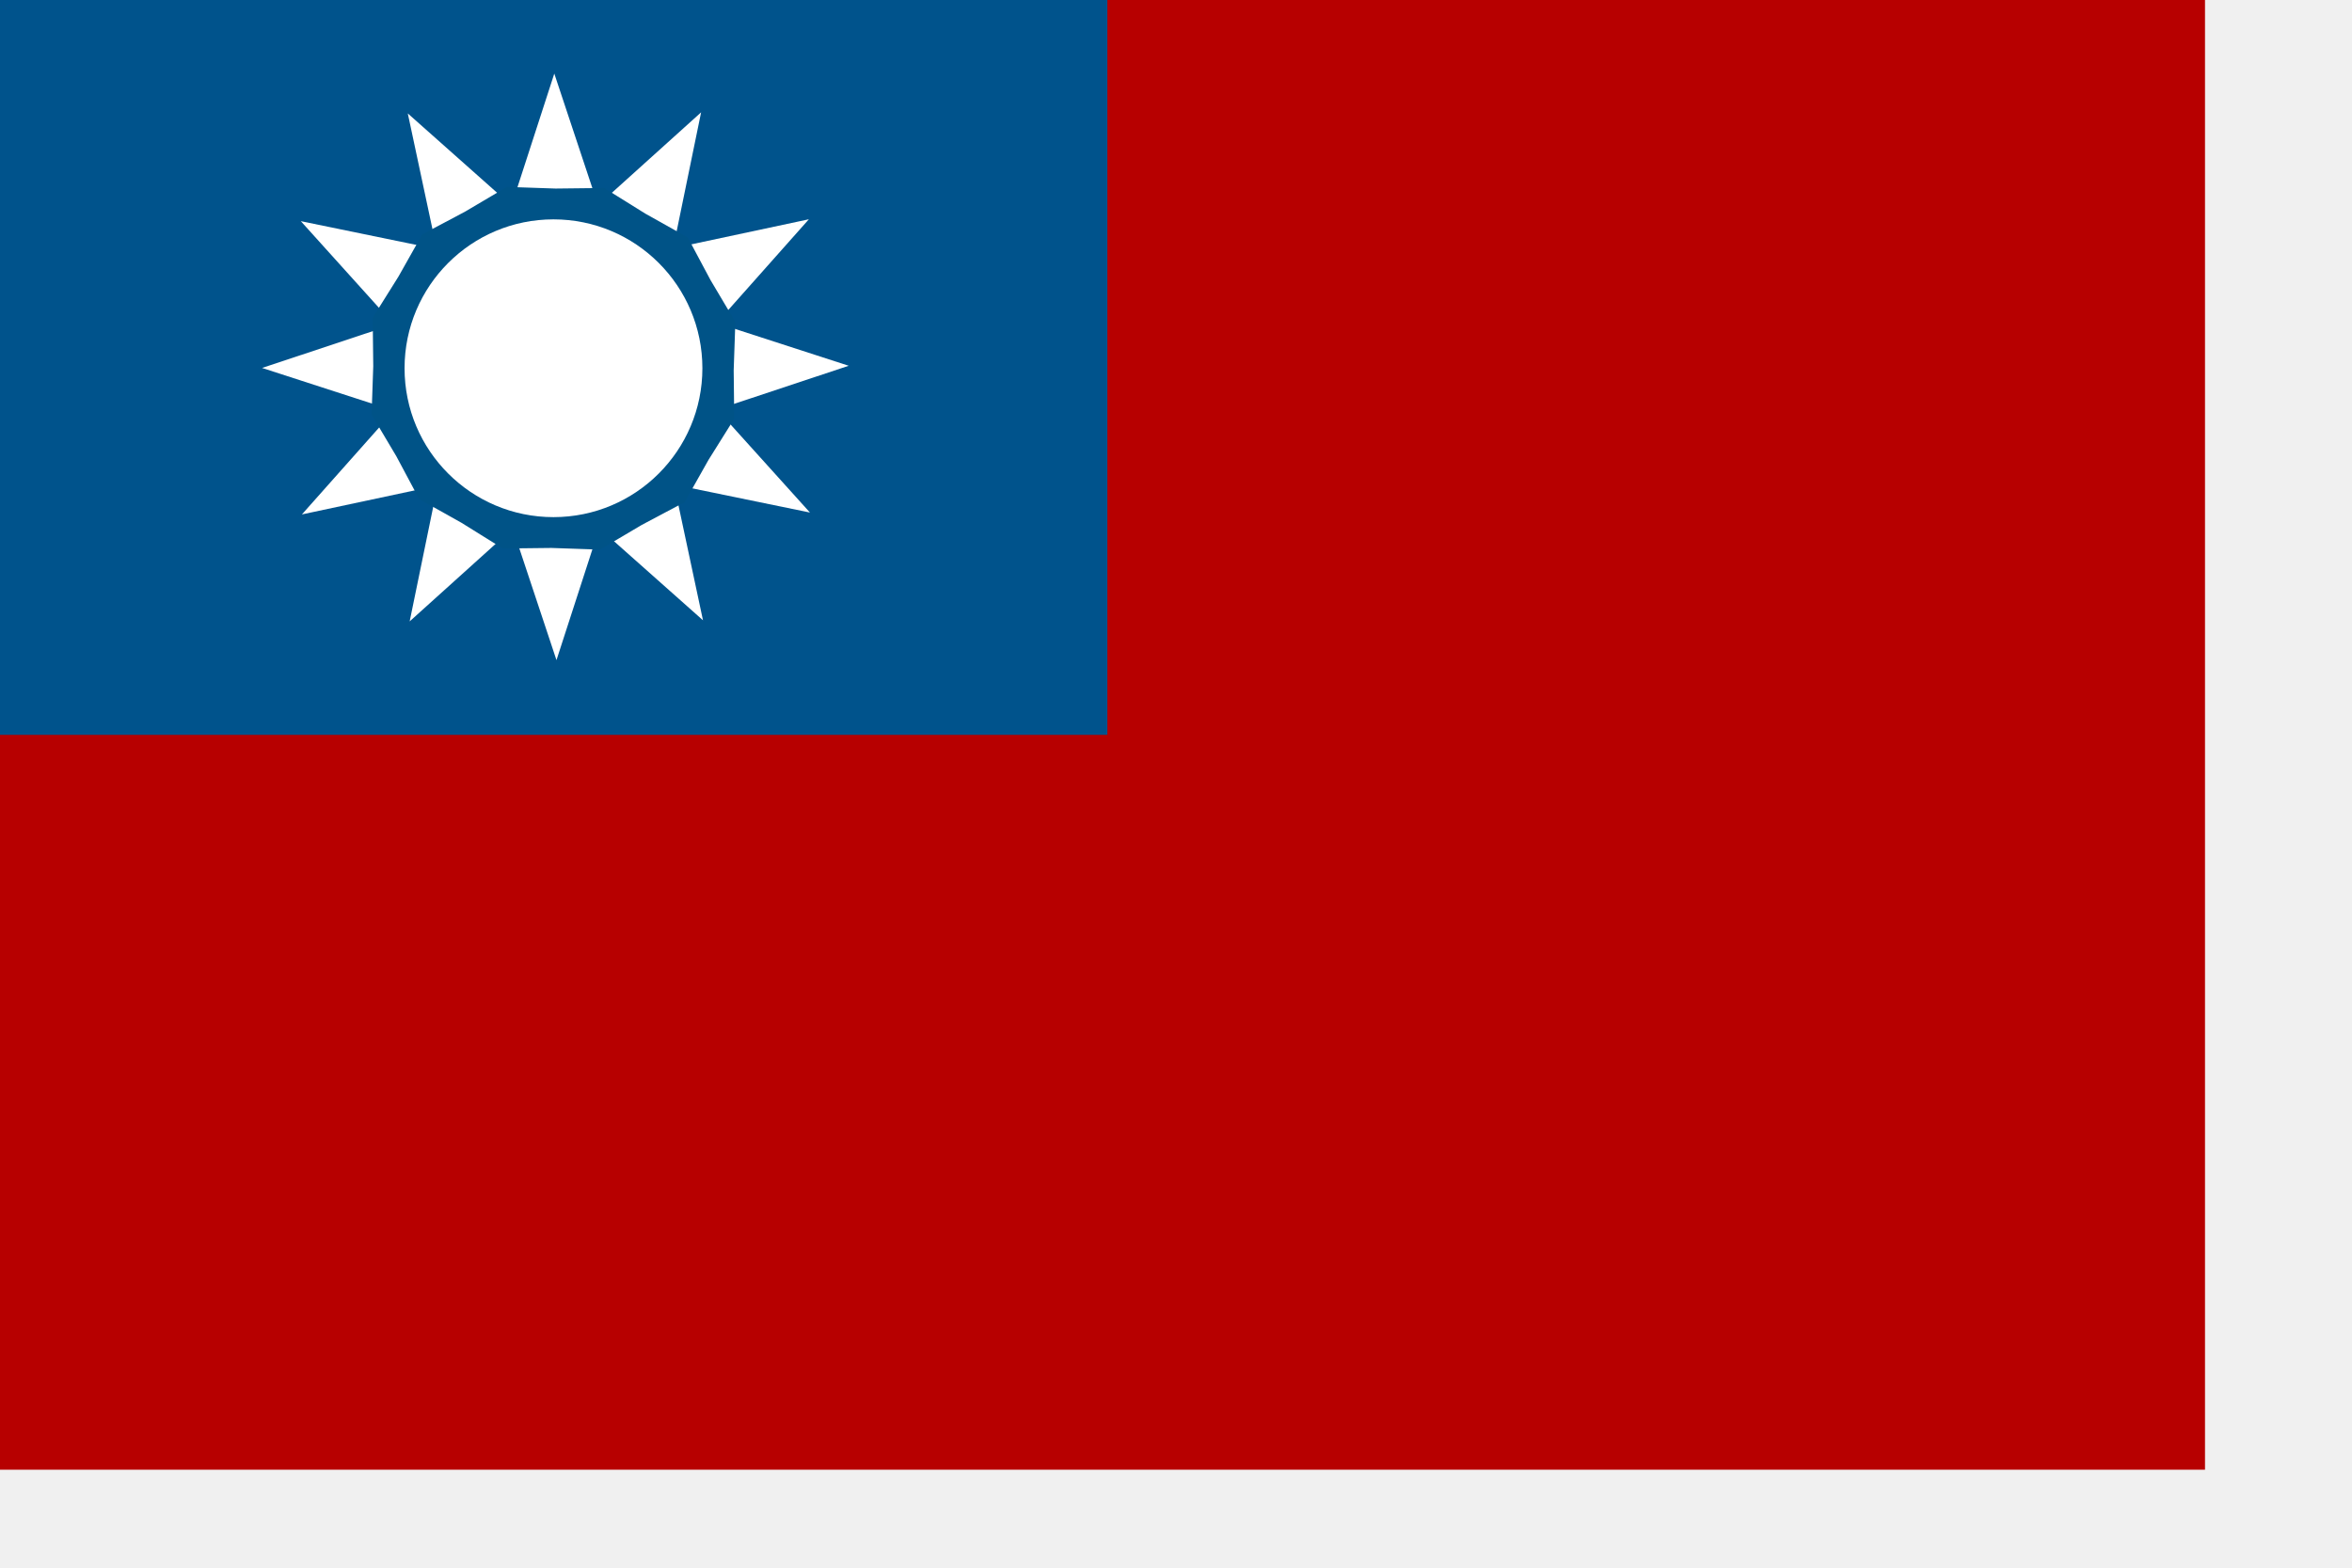
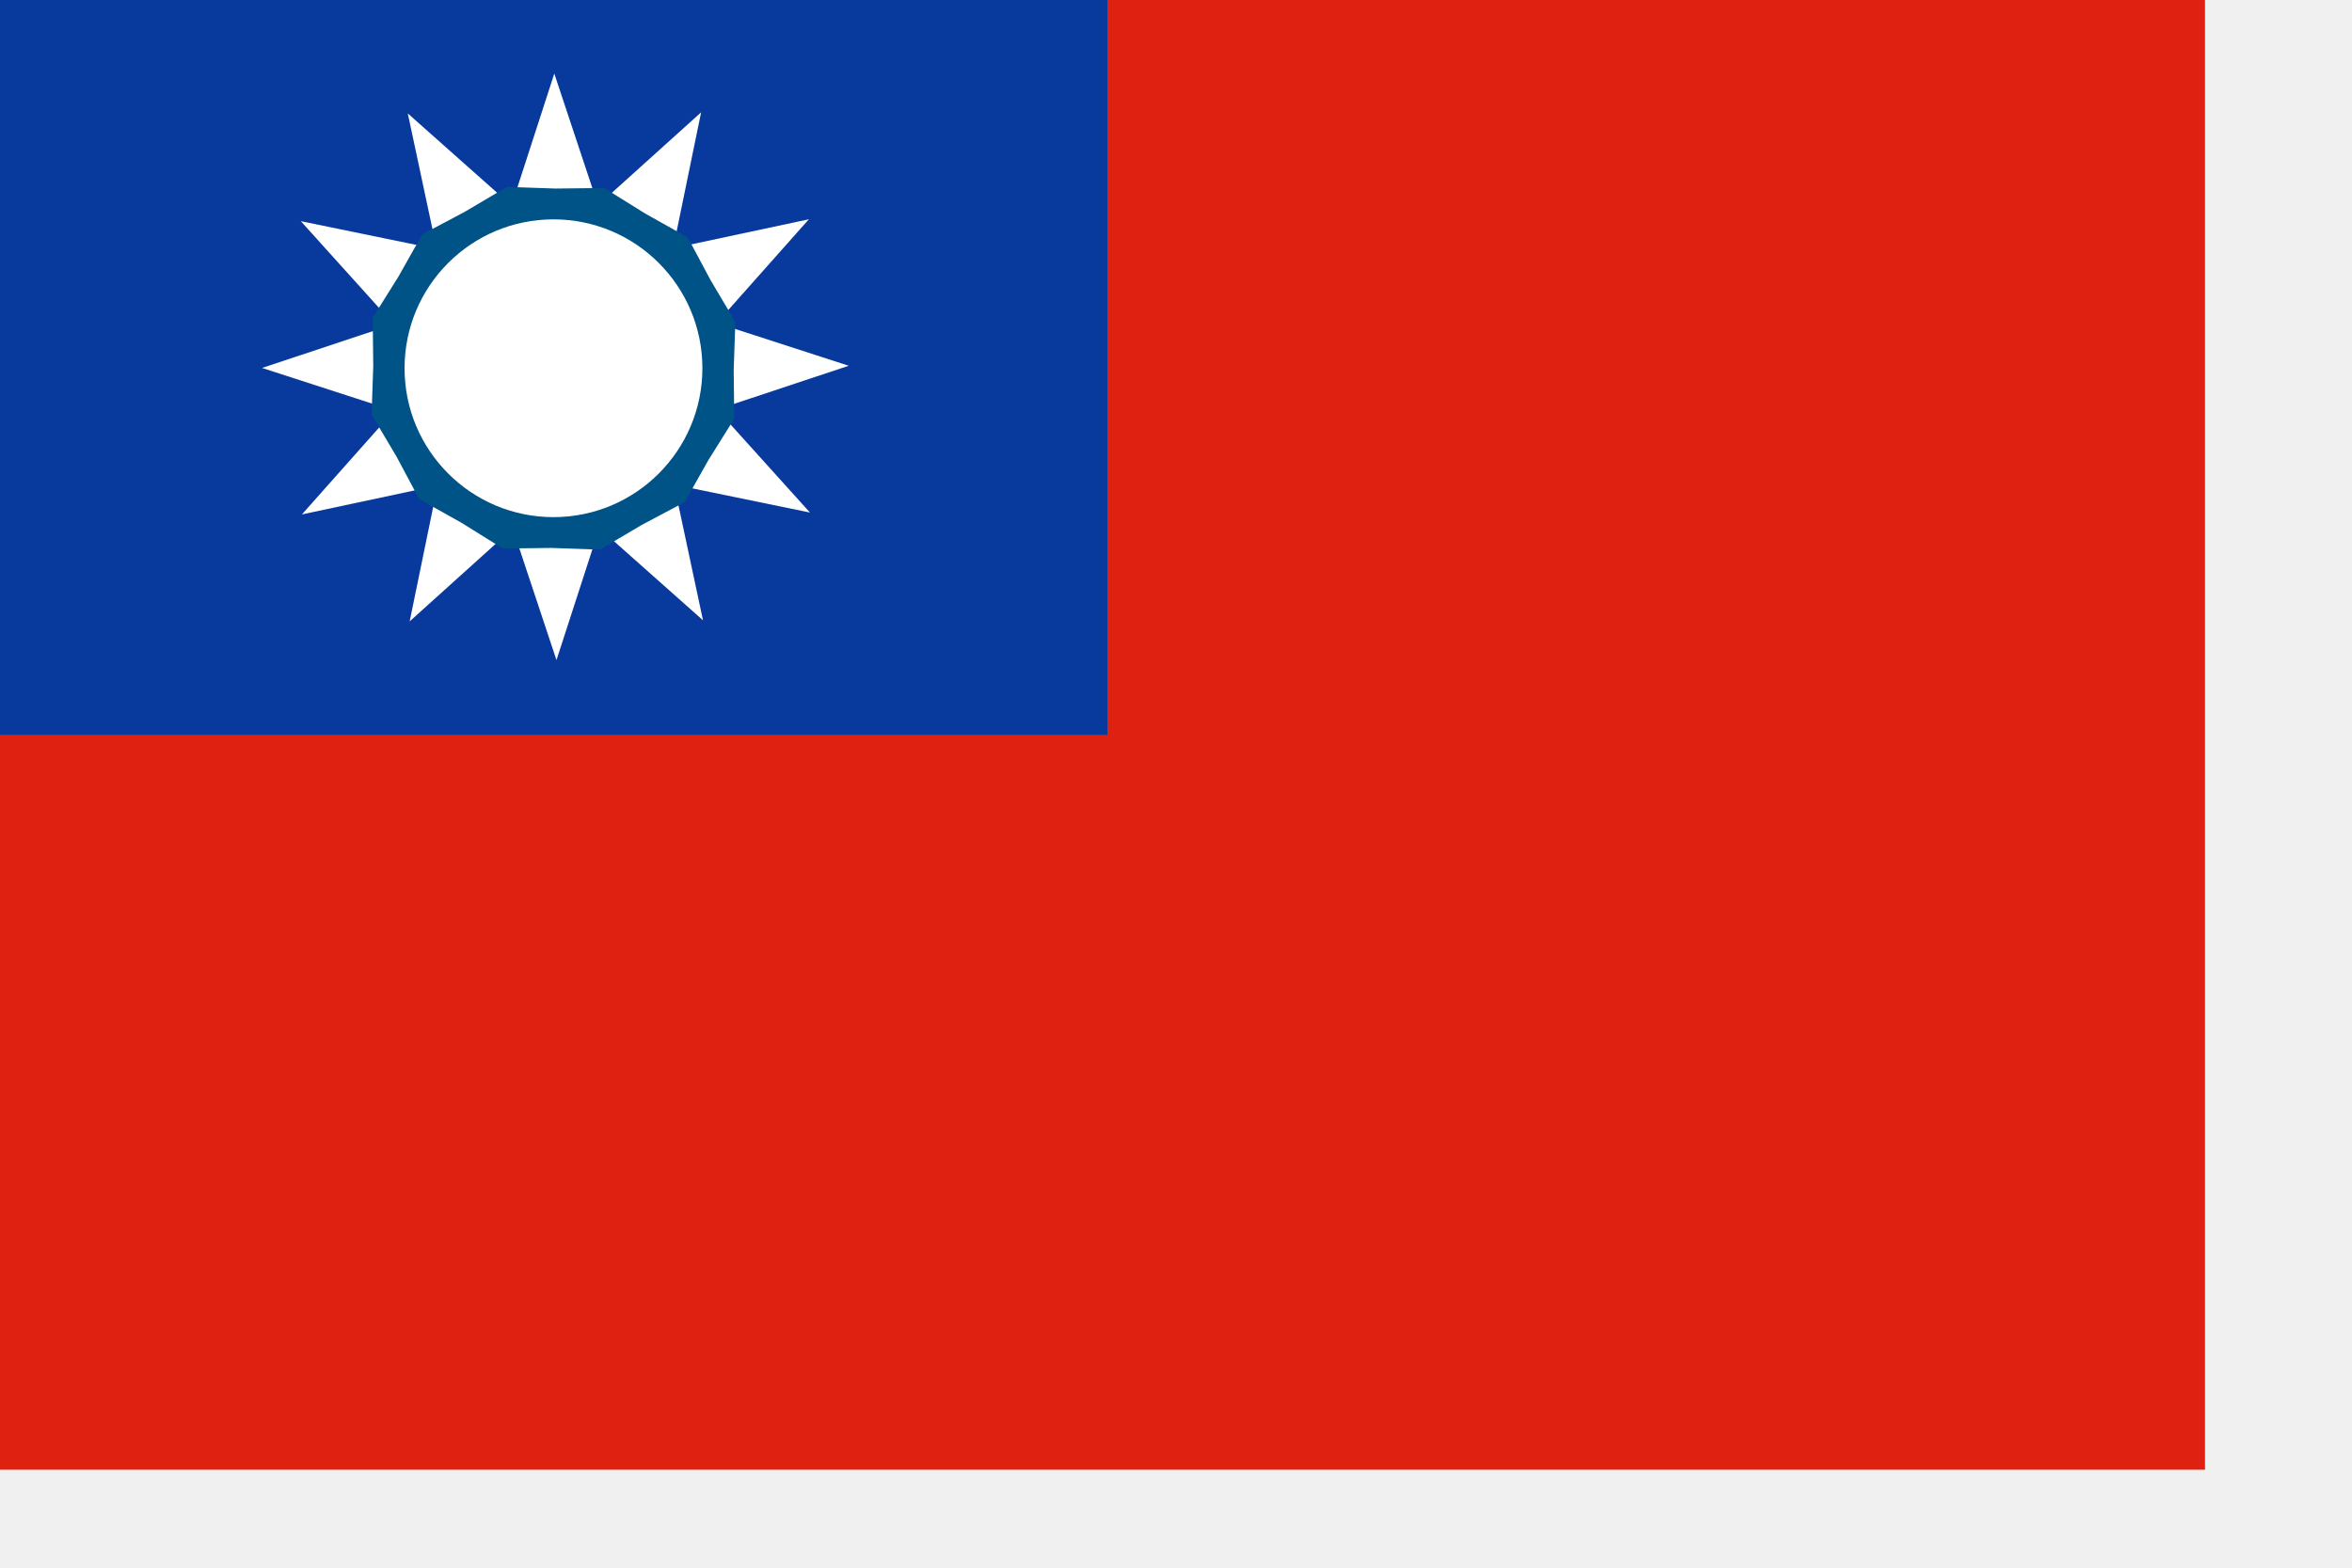
<svg xmlns="http://www.w3.org/2000/svg" id="svg977" width="210mm" height="140mm">
  <defs id="defs979" />
-   <rect style="font-size:12;fill:#b70000;fill-rule:evenodd;stroke-width:1pt;" id="rect983" width="744.094" height="496.063" x="0" y="-0" transform="translate(0,2.288818e-5)" />
-   <rect style="font-size:12;fill:#00538c;fill-rule:evenodd;stroke-width:1pt;" id="rect984" width="373.689" height="248.031" x="0" y="-0" />
+   <rect style="font-size:12;fill:#de2110;fill-rule:evenodd;stroke-width:1pt;fill-opacity:1;" id="rect983" width="744.094" height="496.063" x="0" y="-0" transform="translate(0,2.288818e-5)" />
+   <rect style="font-size:12;fill:#08399c;fill-rule:evenodd;stroke-width:1pt;fill-opacity:1;" id="rect984" width="373.689" height="248.031" x="0" y="-0" />
  <polygon style="font-size:12;fill:#ffffff;fill-rule:evenodd;stroke-width:1pt;" id="polygon1007" points="272.533,171.986 226.67,162.56 236.436,208.351 201.431,177.256 186.993,221.797 172.225,177.365 137.451,208.719 146.878,162.856 101.086,172.622 132.181,137.617 87.641,123.179 132.073,108.411 100.719,73.637 146.582,83.064 136.815,37.272 171.821,68.367 186.258,23.827 201.026,68.259 235.8,36.905 226.374,82.768 272.165,73.001 241.07,108.007 285.611,122.444 241.179,137.212 272.533,171.986 " transform="translate(0.794239,1.011375)" />
  <polygon style="font-size:12;fill:#005387;fill-rule:evenodd;stroke-width:1pt;" id="polygon1009" points="230.414,167.619 216.097,175.24 202.144,183.51 185.934,182.952 169.716,183.137 155.957,174.549 141.819,166.6 134.197,152.283 125.928,138.33 126.485,122.12 126.301,105.902 134.888,92.143 142.838,78.005 157.154,70.383 171.107,62.114 187.317,62.671 203.536,62.486 217.295,71.074 231.433,79.023 239.054,93.34 247.324,107.293 246.766,123.503 246.951,139.721 238.363,153.481 230.414,167.619 " transform="matrix(1.01122,0,0,1.008521,-1.945835,0.434593)" />
  <path style="font-size:12;fill:#ffffff;fill-rule:evenodd;stroke-width:1pt;" id="path1011" d="M 236.879 122.812 A 50.253 50.253 0 1 0 136.373,122.812 A 50.253 50.253 0 1 0 236.879 122.812 L 186.626 122.812 z" transform="translate(0.148106,1.481079)" />
</svg>
